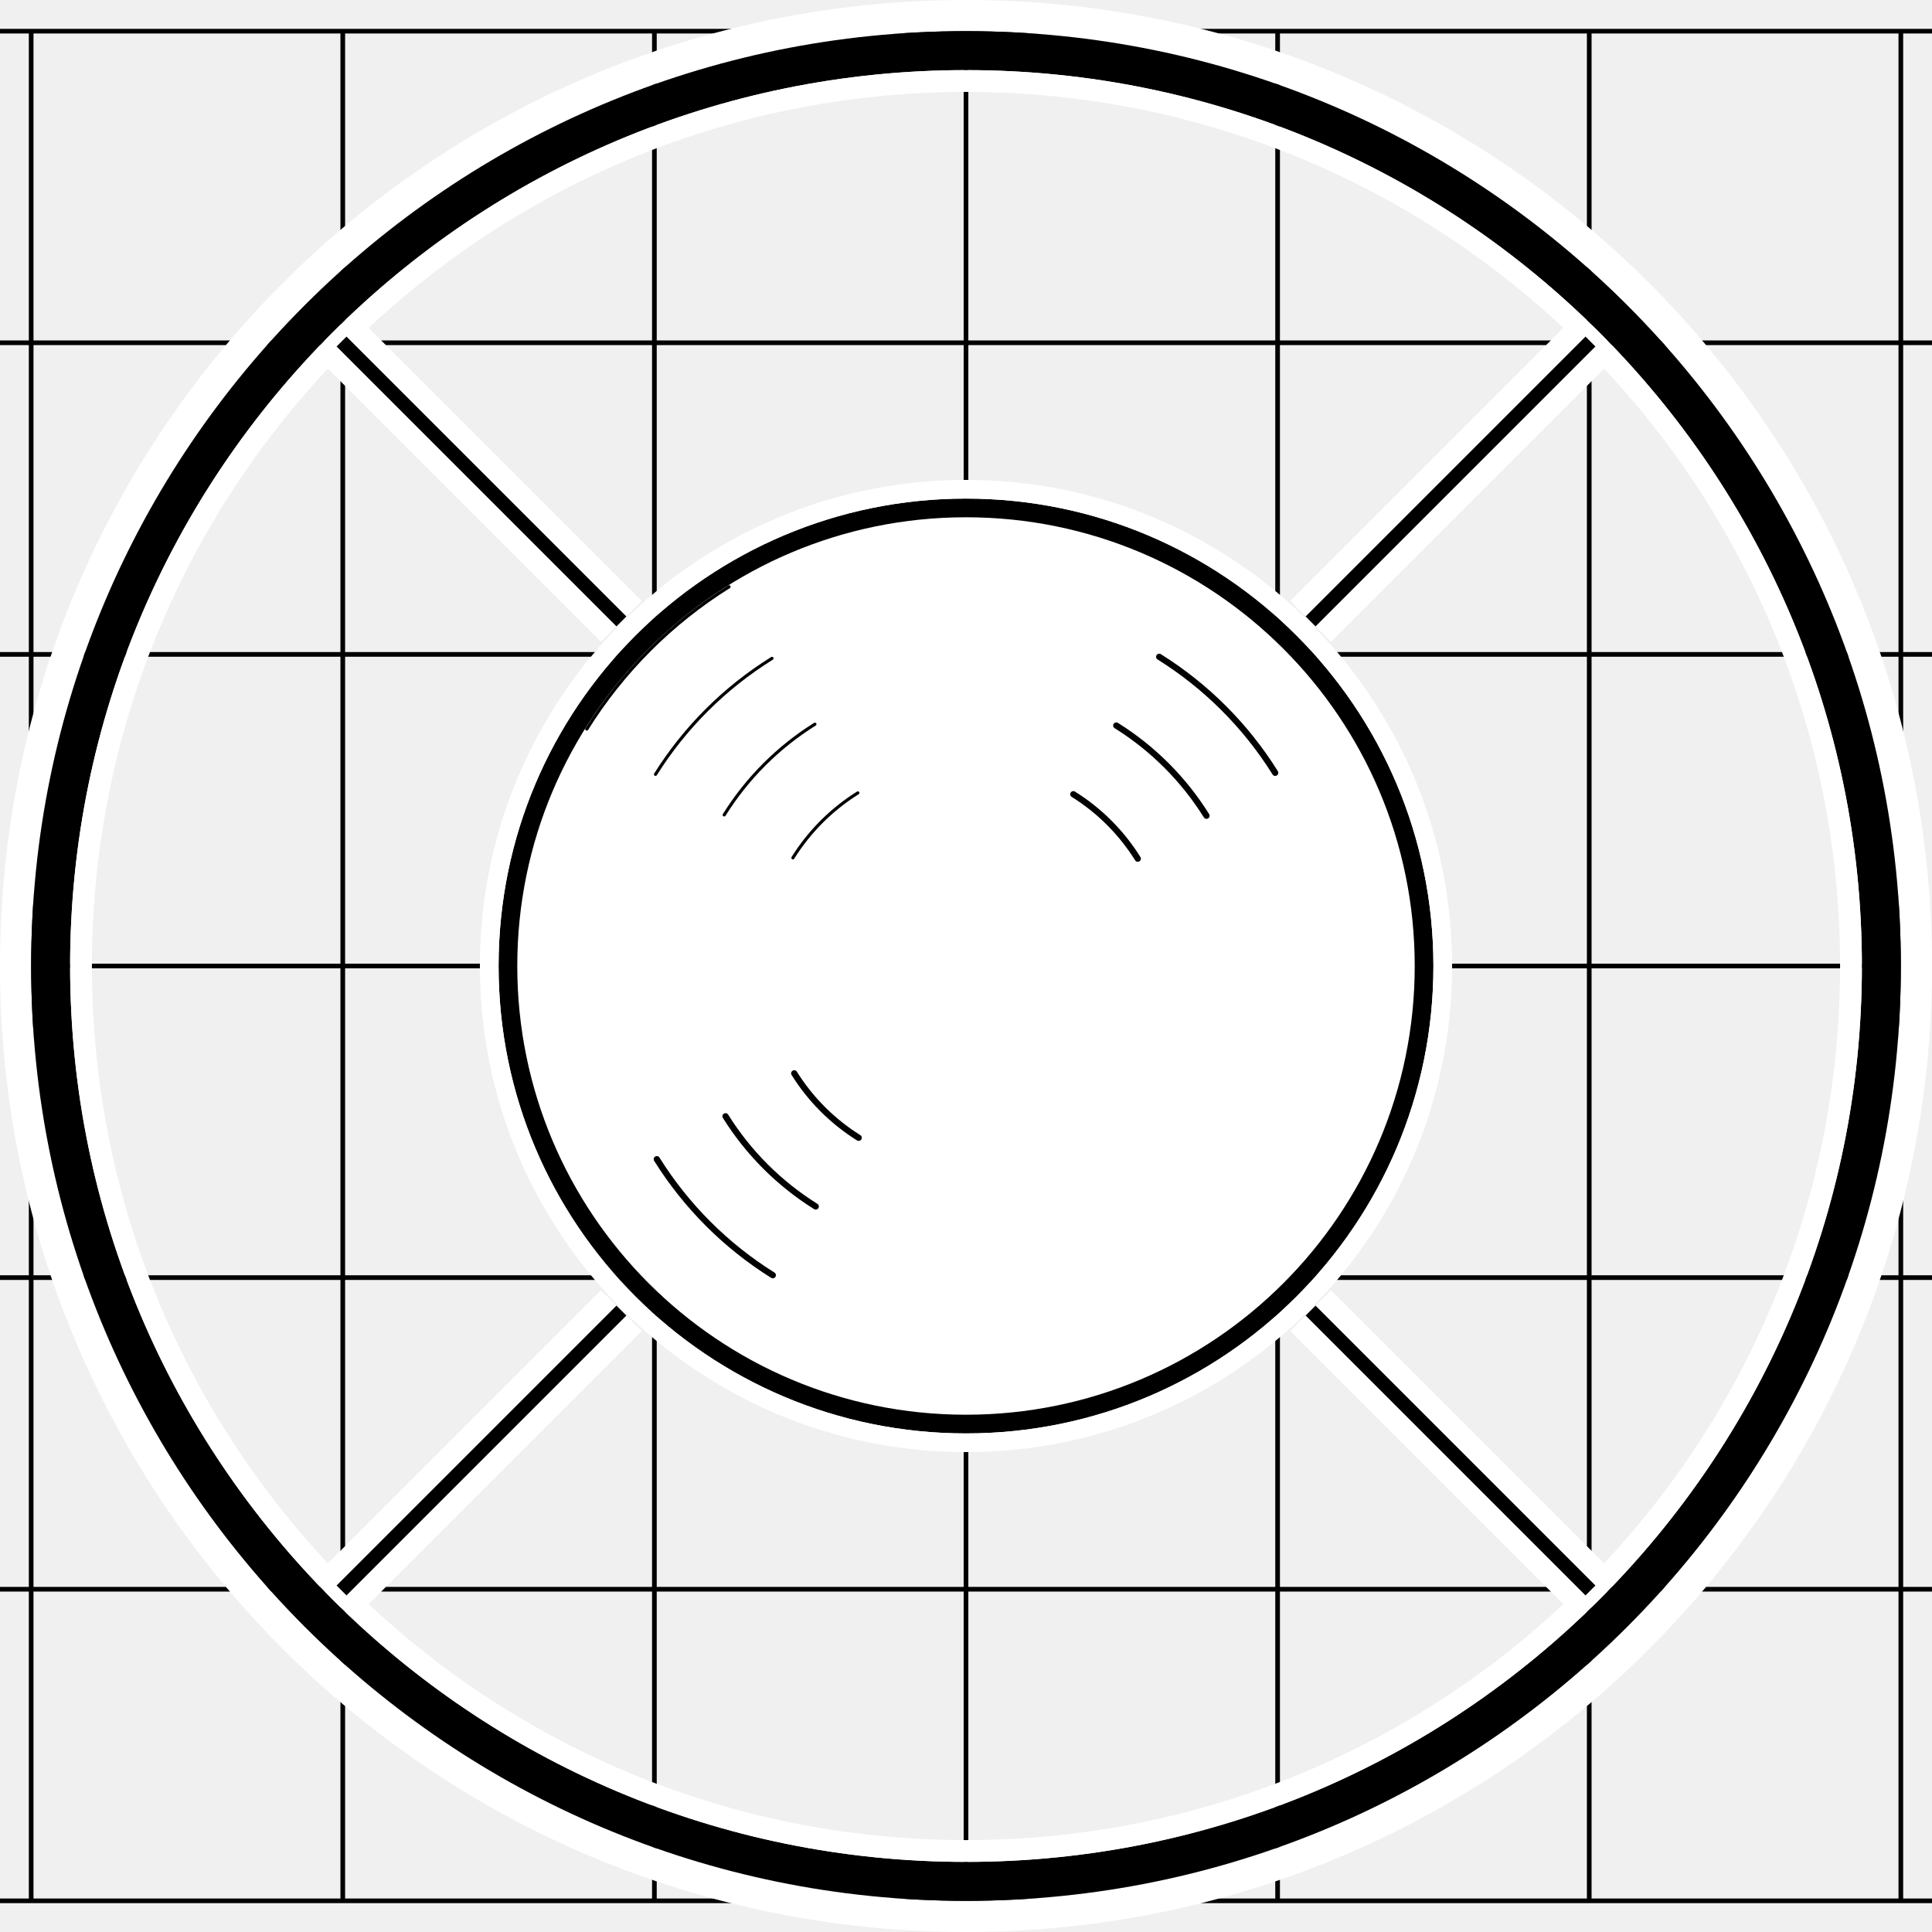
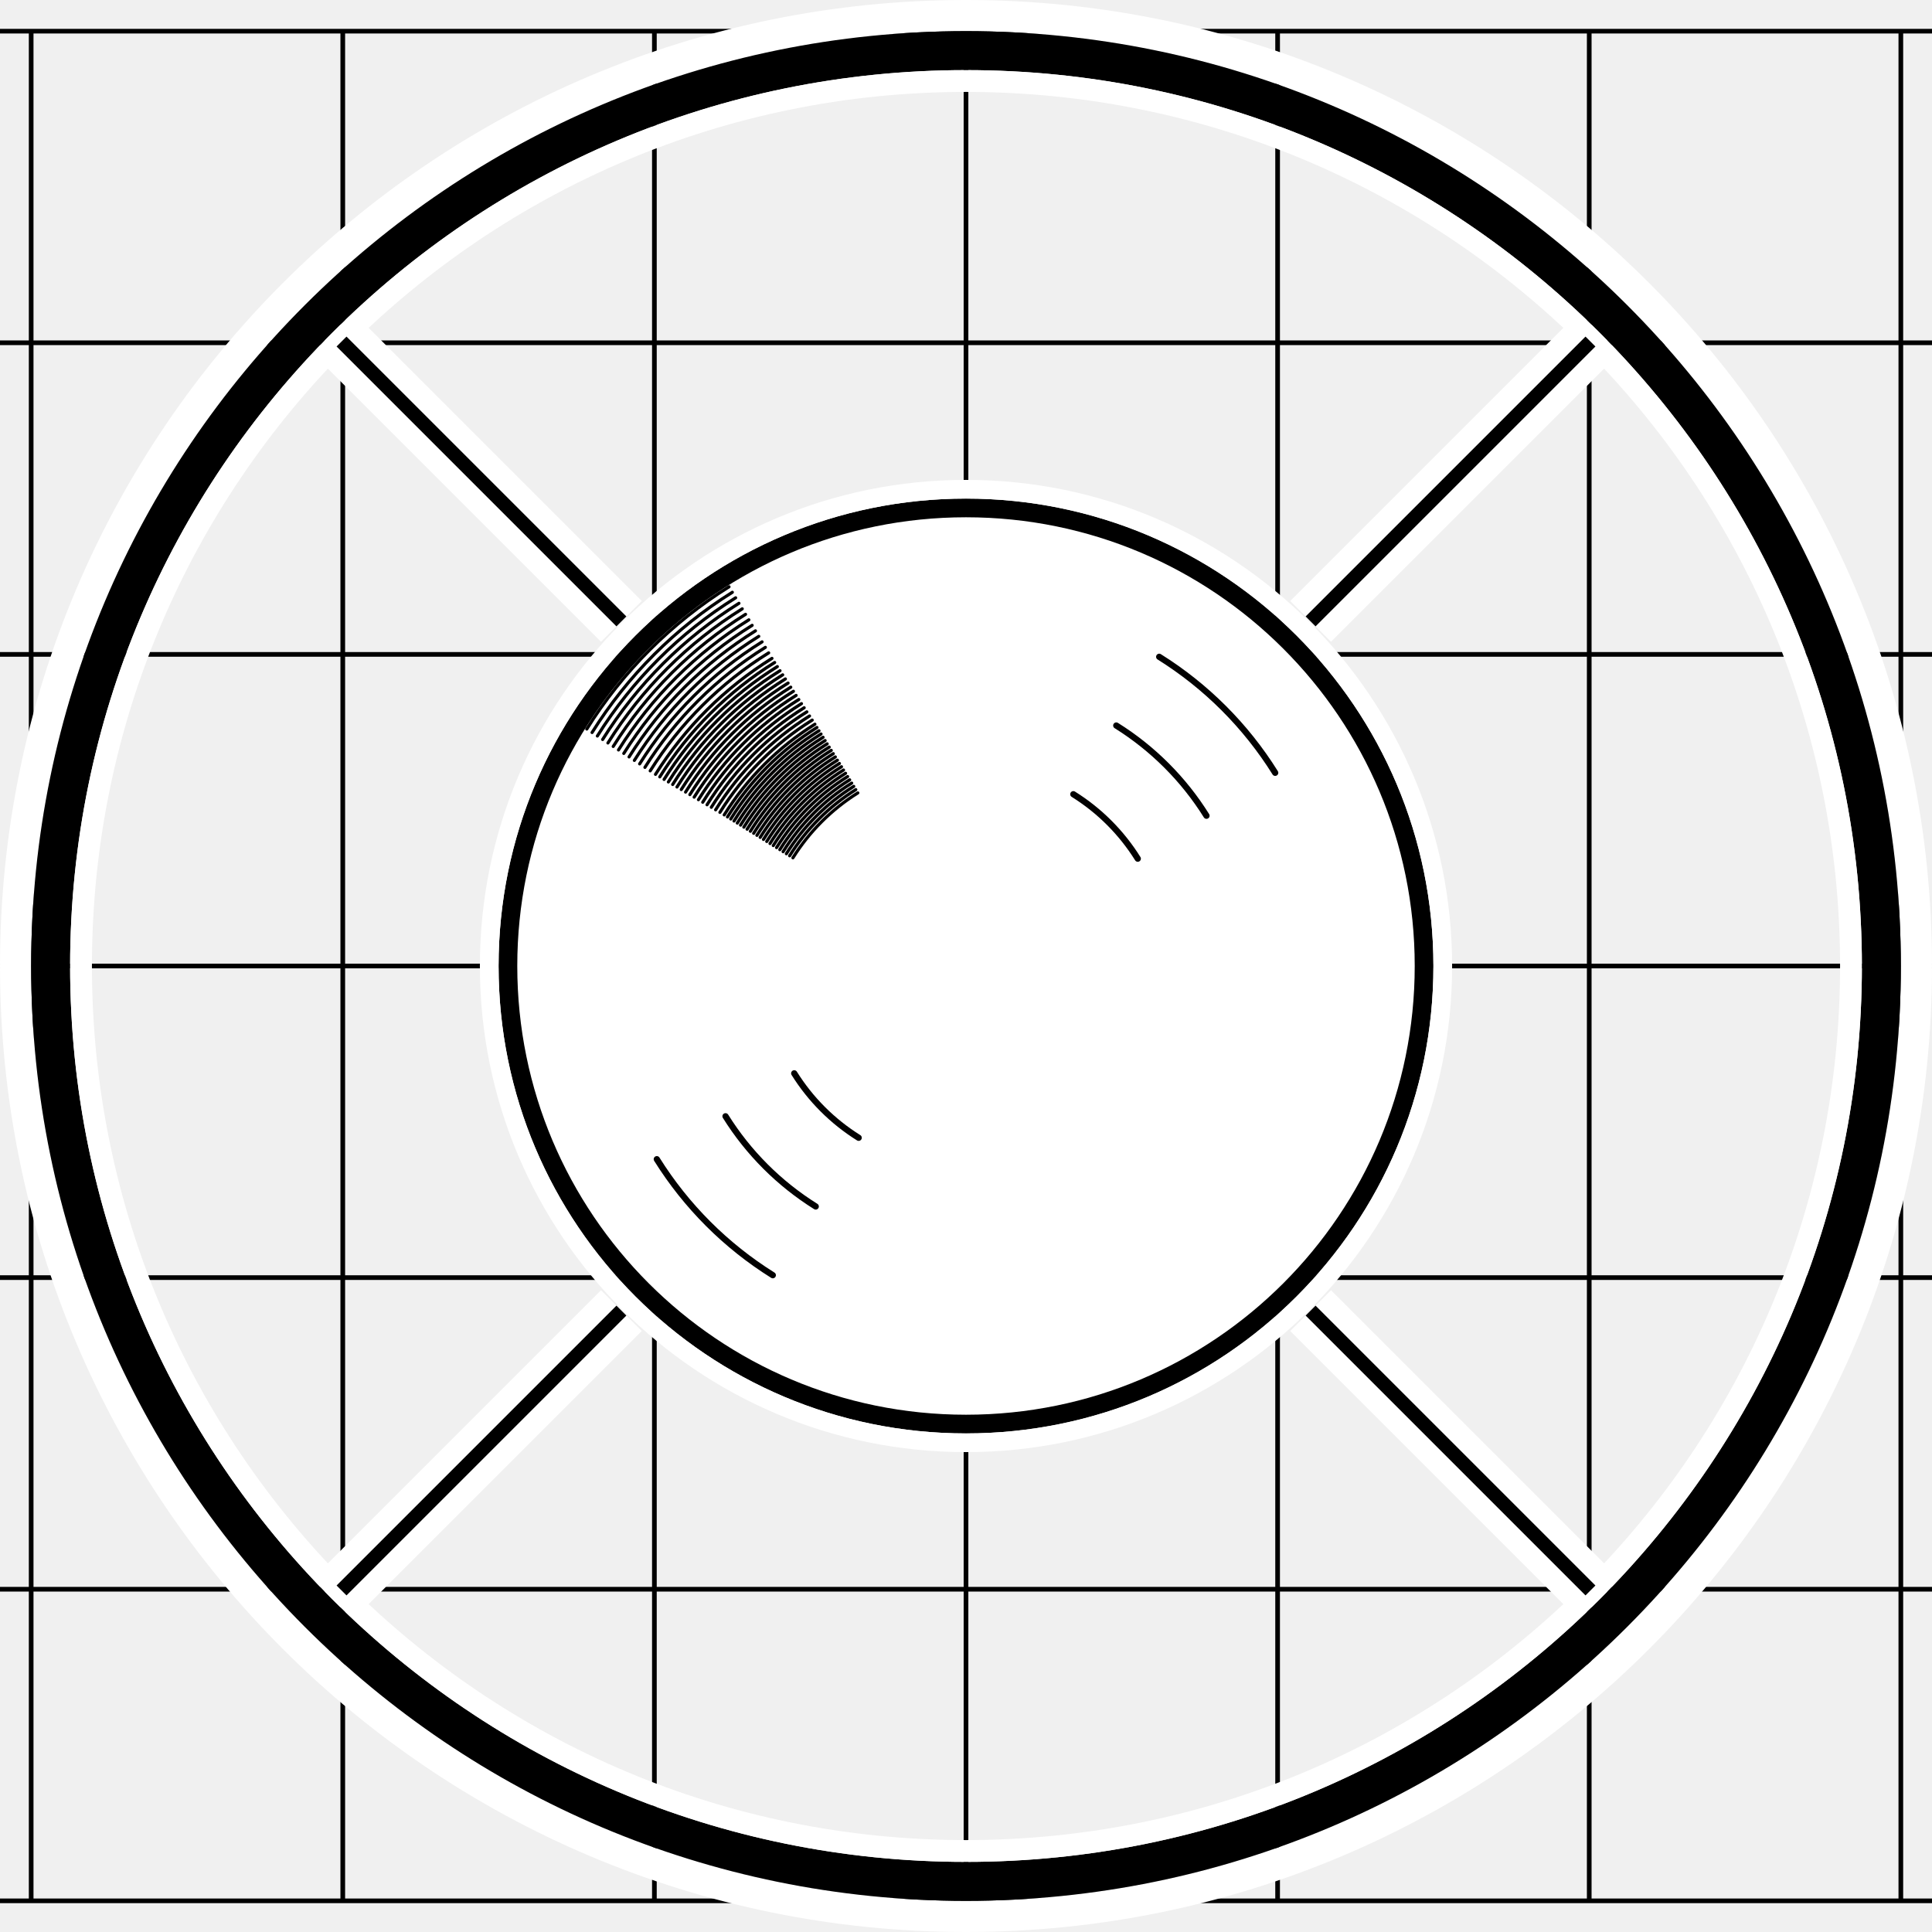
- <svg xmlns="http://www.w3.org/2000/svg" id="svg8" version="1.1" viewBox="0 0 620 620" height="620mm" width="620mm">
+ <svg xmlns="http://www.w3.org/2000/svg" width="620mm" height="620mm" viewBox="0 0 620 620" version="1.1" id="svg8">
  <defs id="defs2" />
-   <g style="opacity:1" id="layer2">
-     <g id="g17242" transform="matrix(0.3779527,0,0,3.779527,4.8580201e-7,9.999991)">
+   <g id="layer2" style="opacity:1">
+     <g transform="matrix(0.3779527,0,0,3.779527,4.8580201e-7,9.999991)" id="g17242">
      <g id="g17226" />
      <g id="g17238">
-         <path id="path17228" style="fill:none;stroke:#000000;stroke-width:0.397" d="M 0,26.458 H 26.458" />
-         <path id="path17230" style="fill:none;stroke:#000000;stroke-width:0.397" d="M 0,52.917 H 26.458" />
-         <path id="path17232" style="fill:none;stroke:#000000;stroke-width:0.397" d="M 0,79.375 H 26.458" />
-         <path id="path17234" style="fill:none;stroke:#000000;stroke-width:0.397" d="M 0,105.833 H 26.458" />
-         <path id="path17236" style="fill:none;stroke:#000000;stroke-width:0.397" d="M 0,132.292 H 26.458" />
+         <path d="M 0,26.458 H 26.458" style="fill:none;stroke:#000000;stroke-width:0.397" id="path17228" />
+         <path d="M 0,52.917 H 26.458" style="fill:none;stroke:#000000;stroke-width:0.397" id="path17230" />
+         <path d="M 0,79.375 H 26.458" style="fill:none;stroke:#000000;stroke-width:0.397" id="path17232" />
+         <path d="M 0,105.833 H 26.458" style="fill:none;stroke:#000000;stroke-width:0.397" id="path17234" />
+         <path d="M 0,132.292 H 26.458" style="fill:none;stroke:#000000;stroke-width:0.397" id="path17236" />
      </g>
-       <rect id="rect17240" y="0" x="0" width="26.458" style="fill:none;stroke:#000000;stroke-width:0" height="158.75" />
+       <rect height="158.75" style="fill:none;stroke:#000000;stroke-width:0" width="26.458" x="0" y="0" id="rect17240" />
    </g>
-     <g transform="matrix(0.3779527,0,0,3.779527,610,10.00002)" id="g17458">
+     <g id="g17458" transform="matrix(0.3779527,0,0,3.779527,610,10.00002)">
      <g id="g17442" />
      <g id="g17454">
-         <path d="M 0,26.458 H 26.458" style="fill:none;stroke:#000000;stroke-width:0.397" id="path17444" />
-         <path d="M 0,52.917 H 26.458" style="fill:none;stroke:#000000;stroke-width:0.397" id="path17446" />
-         <path d="M 0,79.375 H 26.458" style="fill:none;stroke:#000000;stroke-width:0.397" id="path17448" />
-         <path d="M 0,105.833 H 26.458" style="fill:none;stroke:#000000;stroke-width:0.397" id="path17450" />
-         <path d="M 0,132.292 H 26.458" style="fill:none;stroke:#000000;stroke-width:0.397" id="path17452" />
+         <path id="path17444" style="fill:none;stroke:#000000;stroke-width:0.397" d="M 0,26.458 H 26.458" />
+         <path id="path17446" style="fill:none;stroke:#000000;stroke-width:0.397" d="M 0,52.917 H 26.458" />
+         <path id="path17448" style="fill:none;stroke:#000000;stroke-width:0.397" d="M 0,79.375 H 26.458" />
+         <path id="path17450" style="fill:none;stroke:#000000;stroke-width:0.397" d="M 0,105.833 H 26.458" />
+         <path id="path17452" style="fill:none;stroke:#000000;stroke-width:0.397" d="M 0,132.292 H 26.458" />
      </g>
-       <rect height="158.75" style="fill:none;stroke:#000000;stroke-width:0" width="26.458" x="0" y="0" id="rect17456" />
+       <rect id="rect17456" y="0" x="0" width="26.458" style="fill:none;stroke:#000000;stroke-width:0" height="158.75" />
    </g>
-     <g id="g18052" transform="matrix(3.779527,0,0,3.779527,10,9.999979)">
+     <g transform="matrix(3.779527,0,0,3.779527,10,9.999979)" id="g18052">
      <g id="g18036">
-         <path id="path18026" style="fill:none;stroke:#000000;stroke-width:0.397" d="M 26.458,0 V 158.75" />
-         <path id="path18028" style="fill:none;stroke:#000000;stroke-width:0.397" d="M 52.917,0 V 158.75" />
-         <path id="path18030" style="fill:none;stroke:#000000;stroke-width:0.397" d="M 79.375,0 V 158.75" />
-         <path id="path18032" style="fill:none;stroke:#000000;stroke-width:0.397" d="M 105.833,0 V 158.75" />
-         <path id="path18034" style="fill:none;stroke:#000000;stroke-width:0.397" d="M 132.292,0 V 158.75" />
+         <path d="M 26.458,0 V 158.75" style="fill:none;stroke:#000000;stroke-width:0.397" id="path18026" />
+         <path d="M 52.917,0 V 158.75" style="fill:none;stroke:#000000;stroke-width:0.397" id="path18028" />
+         <path d="M 79.375,0 V 158.75" style="fill:none;stroke:#000000;stroke-width:0.397" id="path18030" />
+         <path d="M 105.833,0 V 158.75" style="fill:none;stroke:#000000;stroke-width:0.397" id="path18032" />
+         <path d="M 132.292,0 V 158.75" style="fill:none;stroke:#000000;stroke-width:0.397" id="path18034" />
      </g>
      <g id="g18048">
-         <path id="path18038" style="fill:none;stroke:#000000;stroke-width:0.397" d="M 0,26.458 H 158.75" />
-         <path id="path18040" style="fill:none;stroke:#000000;stroke-width:0.397" d="M 0,52.917 H 158.75" />
-         <path id="path18042" style="fill:none;stroke:#000000;stroke-width:0.397" d="M 0,79.375 H 158.75" />
-         <path id="path18044" style="fill:none;stroke:#000000;stroke-width:0.397" d="M 0,105.833 H 158.75" />
-         <path id="path18046" style="fill:none;stroke:#000000;stroke-width:0.397" d="M 0,132.292 H 158.75" />
+         <path d="M 0,26.458 H 158.75" style="fill:none;stroke:#000000;stroke-width:0.397" id="path18038" />
+         <path d="M 0,52.917 H 158.75" style="fill:none;stroke:#000000;stroke-width:0.397" id="path18040" />
+         <path d="M 0,79.375 H 158.75" style="fill:none;stroke:#000000;stroke-width:0.397" id="path18042" />
+         <path d="M 0,105.833 H 158.75" style="fill:none;stroke:#000000;stroke-width:0.397" id="path18044" />
+         <path d="M 0,132.292 H 158.75" style="fill:none;stroke:#000000;stroke-width:0.397" id="path18046" />
      </g>
-       <rect id="rect18050" y="0" x="0" width="158.75" style="fill:none;stroke:#000000;stroke-width:0" height="158.75" />
+       <rect height="158.75" style="fill:none;stroke:#000000;stroke-width:0" width="158.75" x="0" y="0" id="rect18050" />
    </g>
-     <path style="fill:none;stroke:#000000;stroke-width:1.5;stroke-linecap:butt;stroke-linejoin:miter;stroke-miterlimit:4;stroke-dasharray:none;stroke-opacity:1" d="m 0,10 c 620,0 620,0 620,0" id="path18113" />
-     <path id="path18117" d="m 0,610 c 620,0 620,0 620,0" style="fill:none;stroke:#000000;stroke-width:1.5;stroke-linecap:butt;stroke-linejoin:miter;stroke-miterlimit:4;stroke-dasharray:none;stroke-opacity:1" />
-     <path style="fill:none;stroke:#000000;stroke-width:1.5;stroke-linecap:butt;stroke-linejoin:miter;stroke-miterlimit:4;stroke-dasharray:none;stroke-opacity:1" d="m 10,610 c 0,-600 0,-600 0,-600" id="path18119" />
-     <path id="path18121" d="M 610,610 C 610,10 610,10 610,10" style="fill:none;stroke:#000000;stroke-width:1.5;stroke-linecap:butt;stroke-linejoin:miter;stroke-miterlimit:4;stroke-dasharray:none;stroke-opacity:1" />
+     <path id="path18113" d="m 0,10 c 620,0 620,0 620,0" style="fill:none;stroke:#000000;stroke-width:1.5;stroke-linecap:butt;stroke-linejoin:miter;stroke-miterlimit:4;stroke-dasharray:none;stroke-opacity:1" />
+     <path style="fill:none;stroke:#000000;stroke-width:1.5;stroke-linecap:butt;stroke-linejoin:miter;stroke-miterlimit:4;stroke-dasharray:none;stroke-opacity:1" d="m 0,610 c 620,0 620,0 620,0" id="path18117" />
+     <path id="path18119" d="m 10,610 c 0,-600 0,-600 0,-600" style="fill:none;stroke:#000000;stroke-width:1.5;stroke-linecap:butt;stroke-linejoin:miter;stroke-miterlimit:4;stroke-dasharray:none;stroke-opacity:1" />
+     <path style="fill:none;stroke:#000000;stroke-width:1.5;stroke-linecap:butt;stroke-linejoin:miter;stroke-miterlimit:4;stroke-dasharray:none;stroke-opacity:1" d="M 610,610 C 610,10 610,10 610,10" id="path18121" />
  </g>
-   <g style="opacity:1" id="layer1" transform="translate(-2.8823514e-8,323)">
-     <circle style="opacity:1;fill:none;fill-opacity:1;fill-rule:nonzero;stroke:#ffffff;stroke-width:10;stroke-miterlimit:4;stroke-dasharray:none;stroke-opacity:1;paint-order:fill markers stroke" id="path18145" cx="310" cy="-13" r="305" />
-     <circle cy="-13" cx="310" id="circle854" style="opacity:1;fill:none;fill-opacity:1;fill-rule:nonzero;stroke:#000000;stroke-width:12.5;stroke-miterlimit:4;stroke-dasharray:none;stroke-opacity:1;paint-order:fill markers stroke" r="293.75" />
-     <circle cy="-13" cx="310" id="circle856" style="opacity:1;fill:none;fill-opacity:1;fill-rule:nonzero;stroke:#ffffff;stroke-width:7;stroke-miterlimit:4;stroke-dasharray:none;stroke-opacity:1;paint-order:fill markers stroke" r="284" />
-     <circle style="opacity:1;fill:#ffffff;fill-opacity:1;fill-rule:nonzero;stroke:none;stroke-width:12.426;stroke-miterlimit:4;stroke-dasharray:none;stroke-opacity:1;paint-order:fill markers stroke" id="path996" cx="310" cy="-13" r="150" />
-     <ellipse style="opacity:1;fill:none;fill-opacity:1;fill-rule:nonzero;stroke:#000000;stroke-width:6;stroke-miterlimit:4;stroke-dasharray:none;stroke-opacity:1;paint-order:fill markers stroke" id="circle998" cx="310" cy="-13" rx="147" ry="147" />
-     <circle r="153" cy="-13" cx="310" id="circle1047" style="opacity:1;fill:none;fill-opacity:1;fill-rule:nonzero;stroke:#ffffff;stroke-width:6;stroke-miterlimit:4;stroke-dasharray:none;stroke-opacity:1;paint-order:fill markers stroke" />
-     <path style="fill:none;stroke:#ffffff;stroke-width:18.5;stroke-linecap:butt;stroke-linejoin:miter;stroke-miterlimit:4;stroke-dasharray:none;stroke-opacity:1" d="m 420.591,-123.591 c 86.906,-86.906 89.803,-89.803 89.803,-89.803" id="path4920" />
-     <path style="fill:#060000;fill-opacity:1;stroke:#000000;stroke-width:4.5;stroke-linecap:butt;stroke-linejoin:miter;stroke-miterlimit:4;stroke-dasharray:none;stroke-opacity:1" d="m 420.591,-123.591 89.803,-89.803" id="path4918" />
-     <path id="path4943" d="m 199.409,-123.591 c -86.906,-86.906 -89.803,-89.803 -89.803,-89.803" style="fill:none;stroke:#ffffff;stroke-width:18.5;stroke-linecap:butt;stroke-linejoin:miter;stroke-miterlimit:4;stroke-dasharray:none;stroke-opacity:1" />
-     <path id="path4941" d="m 199.409,-123.591 -89.803,-89.803" style="fill:#060000;fill-opacity:1;stroke:#000000;stroke-width:4.5;stroke-linecap:butt;stroke-linejoin:miter;stroke-miterlimit:4;stroke-dasharray:none;stroke-opacity:1" />
-     <path id="path4949" d="m 109.606,187.394 c 86.906,-86.906 89.803,-89.803 89.803,-89.803" style="fill:none;stroke:#ffffff;stroke-width:18.5;stroke-linecap:butt;stroke-linejoin:miter;stroke-miterlimit:4;stroke-dasharray:none;stroke-opacity:1" />
-     <path style="fill:#060000;fill-opacity:1;stroke:#000000;stroke-width:4.5;stroke-linecap:butt;stroke-linejoin:miter;stroke-miterlimit:4;stroke-dasharray:none;stroke-opacity:1" d="m 199.409,97.591 -89.803,89.803" id="path4945" />
-     <path id="path4953" d="M 510.394,187.394 C 423.488,100.488 420.591,97.591 420.591,97.591" style="fill:none;stroke:#ffffff;stroke-width:18.5;stroke-linecap:butt;stroke-linejoin:miter;stroke-miterlimit:4;stroke-dasharray:none;stroke-opacity:1" />
-     <path id="path4951" d="M 510.394,187.394 420.591,97.591" style="fill:#060000;fill-opacity:1;stroke:#000000;stroke-width:4.5;stroke-linecap:butt;stroke-linejoin:miter;stroke-miterlimit:4;stroke-dasharray:none;stroke-opacity:1" />
-     <path style="opacity:1;fill:none;fill-opacity:1;fill-rule:nonzero;stroke:#010000;stroke-width:2;stroke-linecap:round;stroke-linejoin:miter;stroke-miterlimit:4;stroke-dasharray:none;stroke-dashoffset:0;stroke-opacity:1;paint-order:markers stroke fill" id="path5229" d="m 358.223,-90.172 a 91,91 0 0 1 28.95,28.95" />
-     <path id="circle5231" style="opacity:1;fill:none;fill-opacity:1;fill-rule:nonzero;stroke:#010000;stroke-width:2;stroke-linecap:round;stroke-linejoin:miter;stroke-miterlimit:4;stroke-dasharray:none;stroke-dashoffset:0;stroke-opacity:1;paint-order:markers stroke fill" d="m 344.445,-68.123 a 65,65 0 0 1 20.678,20.678" />
-     <path id="circle5233" style="opacity:1;fill:none;fill-opacity:1;fill-rule:nonzero;stroke:#010000;stroke-width:2;stroke-linecap:round;stroke-linejoin:miter;stroke-miterlimit:4;stroke-dasharray:none;stroke-dashoffset:0;stroke-opacity:1;paint-order:markers stroke fill" d="m 372.001,-112.222 a 117,117 0 0 1 37.221,37.221" />
-     <path d="M 275.555,42.123 A 65,65 0 0 1 254.877,21.445" style="opacity:1;fill:none;fill-opacity:1;fill-rule:nonzero;stroke:#010000;stroke-width:2;stroke-linecap:round;stroke-linejoin:miter;stroke-miterlimit:4;stroke-dasharray:none;stroke-dashoffset:0;stroke-opacity:1;paint-order:markers stroke fill" id="path70" />
-     <path d="M 261.777,64.172 A 91,91 0 0 1 232.828,35.223" id="path72" style="opacity:1;fill:none;fill-opacity:1;fill-rule:nonzero;stroke:#010000;stroke-width:2;stroke-linecap:round;stroke-linejoin:miter;stroke-miterlimit:4;stroke-dasharray:none;stroke-dashoffset:0;stroke-opacity:1;paint-order:markers stroke fill" />
-     <path d="M 247.999,86.222 A 117,117 0 0 1 210.778,49.001" style="opacity:1;fill:none;fill-opacity:1;fill-rule:nonzero;stroke:#010000;stroke-width:2;stroke-linecap:round;stroke-linejoin:miter;stroke-miterlimit:4;stroke-dasharray:none;stroke-dashoffset:0;stroke-opacity:1;paint-order:markers stroke fill" id="path74" />
-     <path style="opacity:1;fill:none;fill-opacity:1;fill-rule:nonzero;stroke:#010000;stroke-width:1;stroke-linecap:round;stroke-linejoin:miter;stroke-miterlimit:4;stroke-dasharray:none;stroke-dashoffset:0;stroke-opacity:1;paint-order:markers stroke fill" id="path3349" d="M 254.453,-47.71 A 65.5,65.5 0 0 1 275.29,-68.547" />
-     <path id="path3351" style="opacity:1;fill:none;fill-opacity:1;fill-rule:nonzero;stroke:#010000;stroke-width:1;stroke-linecap:round;stroke-linejoin:miter;stroke-miterlimit:4;stroke-dasharray:none;stroke-dashoffset:0;stroke-opacity:1;paint-order:markers stroke fill" d="M 232.404,-61.488 A 91.5,91.5 0 0 1 261.512,-90.596" />
-     <path style="opacity:1;fill:none;fill-opacity:1;fill-rule:nonzero;stroke:#010000;stroke-width:1;stroke-linecap:round;stroke-linejoin:miter;stroke-miterlimit:4;stroke-dasharray:none;stroke-dashoffset:0;stroke-opacity:1;paint-order:markers stroke fill" id="path3353" d="m 210.354,-74.501 a 117.5,117 0 0 1 37.38,-37.221" />
-     <path id="path957" style="opacity:1;fill:none;fill-opacity:1;fill-rule:nonzero;stroke:#010000;stroke-width:1;stroke-linecap:round;stroke-linejoin:miter;stroke-miterlimit:4;stroke-dasharray:none;stroke-dashoffset:0;stroke-opacity:1;paint-order:markers stroke fill" d="M 188.305,-89.043 A 143.5,143.5 0 0 1 233.957,-134.695" />
+   <g transform="translate(-2.8823514e-8,323)" id="layer1" style="opacity:1">
+     <circle r="305" cy="-13" cx="310" id="path18145" style="opacity:1;fill:none;fill-opacity:1;fill-rule:nonzero;stroke:#ffffff;stroke-width:10;stroke-miterlimit:4;stroke-dasharray:none;stroke-opacity:1;paint-order:fill markers stroke" />
+     <circle r="293.75" style="opacity:1;fill:none;fill-opacity:1;fill-rule:nonzero;stroke:#000000;stroke-width:12.5;stroke-miterlimit:4;stroke-dasharray:none;stroke-opacity:1;paint-order:fill markers stroke" id="circle854" cx="310" cy="-13" />
+     <circle r="284" style="opacity:1;fill:none;fill-opacity:1;fill-rule:nonzero;stroke:#ffffff;stroke-width:7;stroke-miterlimit:4;stroke-dasharray:none;stroke-opacity:1;paint-order:fill markers stroke" id="circle856" cx="310" cy="-13" />
+     <circle r="150" cy="-13" cx="310" id="path996" style="opacity:1;fill:#ffffff;fill-opacity:1;fill-rule:nonzero;stroke:none;stroke-width:12.426;stroke-miterlimit:4;stroke-dasharray:none;stroke-opacity:1;paint-order:fill markers stroke" />
+     <ellipse ry="147" rx="147" cy="-13" cx="310" id="circle998" style="opacity:1;fill:none;fill-opacity:1;fill-rule:nonzero;stroke:#000000;stroke-width:6;stroke-miterlimit:4;stroke-dasharray:none;stroke-opacity:1;paint-order:fill markers stroke" />
+     <circle style="opacity:1;fill:none;fill-opacity:1;fill-rule:nonzero;stroke:#ffffff;stroke-width:6;stroke-miterlimit:4;stroke-dasharray:none;stroke-opacity:1;paint-order:fill markers stroke" id="circle1047" cx="310" cy="-13" r="153" />
+     <path id="path4920" d="m 420.591,-123.591 c 86.906,-86.906 89.803,-89.803 89.803,-89.803" style="fill:none;stroke:#ffffff;stroke-width:18.5;stroke-linecap:butt;stroke-linejoin:miter;stroke-miterlimit:4;stroke-dasharray:none;stroke-opacity:1" />
+     <path id="path4918" d="m 420.591,-123.591 89.803,-89.803" style="fill:#060000;fill-opacity:1;stroke:#000000;stroke-width:4.5;stroke-linecap:butt;stroke-linejoin:miter;stroke-miterlimit:4;stroke-dasharray:none;stroke-opacity:1" />
+     <path style="fill:none;stroke:#ffffff;stroke-width:18.5;stroke-linecap:butt;stroke-linejoin:miter;stroke-miterlimit:4;stroke-dasharray:none;stroke-opacity:1" d="m 199.409,-123.591 c -86.906,-86.906 -89.803,-89.803 -89.803,-89.803" id="path4943" />
+     <path style="fill:#060000;fill-opacity:1;stroke:#000000;stroke-width:4.5;stroke-linecap:butt;stroke-linejoin:miter;stroke-miterlimit:4;stroke-dasharray:none;stroke-opacity:1" d="m 199.409,-123.591 -89.803,-89.803" id="path4941" />
+     <path style="fill:none;stroke:#ffffff;stroke-width:18.5;stroke-linecap:butt;stroke-linejoin:miter;stroke-miterlimit:4;stroke-dasharray:none;stroke-opacity:1" d="m 109.606,187.394 c 86.906,-86.906 89.803,-89.803 89.803,-89.803" id="path4949" />
+     <path id="path4945" d="m 199.409,97.591 -89.803,89.803" style="fill:#060000;fill-opacity:1;stroke:#000000;stroke-width:4.5;stroke-linecap:butt;stroke-linejoin:miter;stroke-miterlimit:4;stroke-dasharray:none;stroke-opacity:1" />
+     <path style="fill:none;stroke:#ffffff;stroke-width:18.5;stroke-linecap:butt;stroke-linejoin:miter;stroke-miterlimit:4;stroke-dasharray:none;stroke-opacity:1" d="M 510.394,187.394 C 423.488,100.488 420.591,97.591 420.591,97.591" id="path4953" />
+     <path style="fill:#060000;fill-opacity:1;stroke:#000000;stroke-width:4.5;stroke-linecap:butt;stroke-linejoin:miter;stroke-miterlimit:4;stroke-dasharray:none;stroke-opacity:1" d="M 510.394,187.394 420.591,97.591" id="path4951" />
+     <path d="m 358.223,-90.172 a 91,91 0 0 1 28.95,28.95" id="path5229" style="opacity:1;fill:none;fill-opacity:1;fill-rule:nonzero;stroke:#010000;stroke-width:2;stroke-linecap:round;stroke-linejoin:miter;stroke-miterlimit:4;stroke-dasharray:none;stroke-dashoffset:0;stroke-opacity:1;paint-order:markers stroke fill" />
+     <path d="m 344.445,-68.123 a 65,65 0 0 1 20.678,20.678" style="opacity:1;fill:none;fill-opacity:1;fill-rule:nonzero;stroke:#010000;stroke-width:2;stroke-linecap:round;stroke-linejoin:miter;stroke-miterlimit:4;stroke-dasharray:none;stroke-dashoffset:0;stroke-opacity:1;paint-order:markers stroke fill" id="circle5231" />
+     <path d="m 372.001,-112.222 a 117,117 0 0 1 37.221,37.221" style="opacity:1;fill:none;fill-opacity:1;fill-rule:nonzero;stroke:#010000;stroke-width:2;stroke-linecap:round;stroke-linejoin:miter;stroke-miterlimit:4;stroke-dasharray:none;stroke-dashoffset:0;stroke-opacity:1;paint-order:markers stroke fill" id="circle5233" />
+     <path id="path70" style="opacity:1;fill:none;fill-opacity:1;fill-rule:nonzero;stroke:#010000;stroke-width:2;stroke-linecap:round;stroke-linejoin:miter;stroke-miterlimit:4;stroke-dasharray:none;stroke-dashoffset:0;stroke-opacity:1;paint-order:markers stroke fill" d="M 275.555,42.123 A 65,65 0 0 1 254.877,21.445" />
+     <path style="opacity:1;fill:none;fill-opacity:1;fill-rule:nonzero;stroke:#010000;stroke-width:2;stroke-linecap:round;stroke-linejoin:miter;stroke-miterlimit:4;stroke-dasharray:none;stroke-dashoffset:0;stroke-opacity:1;paint-order:markers stroke fill" id="path72" d="M 261.777,64.172 A 91,91 0 0 1 232.828,35.223" />
+     <path id="path74" style="opacity:1;fill:none;fill-opacity:1;fill-rule:nonzero;stroke:#010000;stroke-width:2;stroke-linecap:round;stroke-linejoin:miter;stroke-miterlimit:4;stroke-dasharray:none;stroke-dashoffset:0;stroke-opacity:1;paint-order:markers stroke fill" d="M 247.999,86.222 A 117,117 0 0 1 210.778,49.001" />
+     <path d="M 254.453,-47.71 A 65.5,65.5 0 0 1 275.29,-68.547" id="path3349" style="opacity:1;fill:none;fill-opacity:1;fill-rule:nonzero;stroke:#010000;stroke-width:1;stroke-linecap:round;stroke-linejoin:miter;stroke-miterlimit:4;stroke-dasharray:none;stroke-dashoffset:0;stroke-opacity:1;paint-order:markers stroke fill" />
+     <path d="M 232.404,-61.488 A 91.5,91.5 0 0 1 261.512,-90.596" style="opacity:1;fill:none;fill-opacity:1;fill-rule:nonzero;stroke:#010000;stroke-width:1;stroke-linecap:round;stroke-linejoin:miter;stroke-miterlimit:4;stroke-dasharray:none;stroke-dashoffset:0;stroke-opacity:1;paint-order:markers stroke fill" id="path3351" />
+     <path d="m 210.354,-74.501 a 117.5,117 0 0 1 37.38,-37.221" id="path3353" style="opacity:1;fill:none;fill-opacity:1;fill-rule:nonzero;stroke:#010000;stroke-width:1;stroke-linecap:round;stroke-linejoin:miter;stroke-miterlimit:4;stroke-dasharray:none;stroke-dashoffset:0;stroke-opacity:1;paint-order:markers stroke fill" />
+     <path d="M 188.305,-89.043 A 143.5,143.5 0 0 1 233.957,-134.695" style="opacity:1;fill:none;fill-opacity:1;fill-rule:nonzero;stroke:#010000;stroke-width:1;stroke-linecap:round;stroke-linejoin:miter;stroke-miterlimit:4;stroke-dasharray:none;stroke-dashoffset:0;stroke-opacity:1;paint-order:markers stroke fill" id="path957" />
+     <g id="g5108">
+       <path id="path5068" style="opacity:1;stroke-linejoin:miter;stroke-opacity:1;fill-rule:nonzero;fill-opacity:1;paint-order:markers stroke fill;stroke-dashoffset:0;stroke:#010000;stroke-linecap:round;stroke-miterlimit:4;stroke-dasharray:none;stroke-width:1.0;fill:none" d="M233.454 -60.832C240.72 -72.46 250.54 -82.28 262.168 -89.546" />
+       <path id="path5070" style="opacity:1;stroke-linejoin:miter;stroke-opacity:1;fill-rule:nonzero;fill-opacity:1;paint-order:markers stroke fill;stroke-dashoffset:0;stroke:#010000;stroke-linecap:round;stroke-miterlimit:4;stroke-dasharray:none;stroke-width:1.0;fill:none" d="M234.504 -60.175C241.67 -71.644 251.356 -81.33 262.825 -88.496" />
+       <path id="path5072" style="opacity:1;stroke-linejoin:miter;stroke-opacity:1;fill-rule:nonzero;fill-opacity:1;paint-order:markers stroke fill;stroke-dashoffset:0;stroke:#010000;stroke-linecap:round;stroke-miterlimit:4;stroke-dasharray:none;stroke-width:1.0;fill:none" d="M235.553 -59.519C242.62 -70.829 252.171 -80.38 263.481 -87.447" />
+       <path id="path5074" style="opacity:1;stroke-linejoin:miter;stroke-opacity:1;fill-rule:nonzero;fill-opacity:1;paint-order:markers stroke fill;stroke-dashoffset:0;stroke:#010000;stroke-linecap:round;stroke-miterlimit:4;stroke-dasharray:none;stroke-width:1.0;fill:none" d="M236.603 -58.863C243.571 -70.013 252.987 -79.429 264.137 -86.397" />
+       <path id="path5076" style="opacity:1;stroke-linejoin:miter;stroke-opacity:1;fill-rule:nonzero;fill-opacity:1;paint-order:markers stroke fill;stroke-dashoffset:0;stroke:#010000;stroke-linecap:round;stroke-miterlimit:4;stroke-dasharray:none;stroke-width:1.0;fill:none" d="M237.653 -58.207C244.521 -69.198 253.802 -78.479 264.793 -85.347" />
+       <path id="path5078" style="opacity:1;stroke-linejoin:miter;stroke-opacity:1;fill-rule:nonzero;fill-opacity:1;paint-order:markers stroke fill;stroke-dashoffset:0;stroke:#010000;stroke-linecap:round;stroke-miterlimit:4;stroke-dasharray:none;stroke-width:1.0;fill:none" d="M238.703 -57.551C245.471 -68.382 254.618 -77.529 265.449 -84.297" />
+       <path id="path5080" style="opacity:1;stroke-linejoin:miter;stroke-opacity:1;fill-rule:nonzero;fill-opacity:1;paint-order:markers stroke fill;stroke-dashoffset:0;stroke:#010000;stroke-linecap:round;stroke-miterlimit:4;stroke-dasharray:none;stroke-width:1.0;fill:none" d="M239.753 -56.895C246.422 -67.566 255.434 -76.578 266.105 -83.247" />
+       <path id="path5082" style="opacity:1;stroke-linejoin:miter;stroke-opacity:1;fill-rule:nonzero;fill-opacity:1;paint-order:markers stroke fill;stroke-dashoffset:0;stroke:#010000;stroke-linecap:round;stroke-miterlimit:4;stroke-dasharray:none;stroke-width:1.0;fill:none" d="M240.803 -56.239C247.372 -66.751 256.249 -75.628 266.761 -82.197" />
+       <path id="path5084" style="opacity:1;stroke-linejoin:miter;stroke-opacity:1;fill-rule:nonzero;fill-opacity:1;paint-order:markers stroke fill;stroke-dashoffset:0;stroke:#010000;stroke-linecap:round;stroke-miterlimit:4;stroke-dasharray:none;stroke-width:1.0;fill:none" d="M241.853 -55.583C248.322 -65.935 257.065 -74.678 267.417 -81.147" />
+       <path id="path5086" style="opacity:1;stroke-linejoin:miter;stroke-opacity:1;fill-rule:nonzero;fill-opacity:1;paint-order:markers stroke fill;stroke-dashoffset:0;stroke:#010000;stroke-linecap:round;stroke-miterlimit:4;stroke-dasharray:none;stroke-width:1.0;fill:none" d="M242.903 -54.927C249.273 -65.12 257.88 -73.727 268.073 -80.097" />
+       <path id="path5088" style="opacity:1;stroke-linejoin:miter;stroke-opacity:1;fill-rule:nonzero;fill-opacity:1;paint-order:markers stroke fill;stroke-dashoffset:0;stroke:#010000;stroke-linecap:round;stroke-miterlimit:4;stroke-dasharray:none;stroke-width:1.0;fill:none" d="M243.953 -54.271C250.223 -64.304 258.696 -72.777 268.729 -79.047" />
+       <path id="path5090" style="opacity:1;stroke-linejoin:miter;stroke-opacity:1;fill-rule:nonzero;fill-opacity:1;paint-order:markers stroke fill;stroke-dashoffset:0;stroke:#010000;stroke-linecap:round;stroke-miterlimit:4;stroke-dasharray:none;stroke-width:1.0;fill:none" d="M245.003 -53.615C251.173 -63.488 259.512 -71.827 269.385 -77.997" />
+       <path id="path5092" style="opacity:1;stroke-linejoin:miter;stroke-opacity:1;fill-rule:nonzero;fill-opacity:1;paint-order:markers stroke fill;stroke-dashoffset:0;stroke:#010000;stroke-linecap:round;stroke-miterlimit:4;stroke-dasharray:none;stroke-width:1.0;fill:none" d="M246.053 -52.958C252.123 -62.673 260.327 -70.877 270.042 -76.947" />
+       <path id="path5094" style="opacity:1;stroke-linejoin:miter;stroke-opacity:1;fill-rule:nonzero;fill-opacity:1;paint-order:markers stroke fill;stroke-dashoffset:0;stroke:#010000;stroke-linecap:round;stroke-miterlimit:4;stroke-dasharray:none;stroke-width:1.0;fill:none" d="M247.103 -52.302C253.074 -61.857 261.143 -69.926 270.698 -75.897" />
+       <path id="path5096" style="opacity:1;stroke-linejoin:miter;stroke-opacity:1;fill-rule:nonzero;fill-opacity:1;paint-order:markers stroke fill;stroke-dashoffset:0;stroke:#010000;stroke-linecap:round;stroke-miterlimit:4;stroke-dasharray:none;stroke-width:1.0;fill:none" d="M248.153 -51.646C254.024 -61.042 261.958 -68.976 271.354 -74.847" />
+       <path id="path5098" style="opacity:1;stroke-linejoin:miter;stroke-opacity:1;fill-rule:nonzero;fill-opacity:1;paint-order:markers stroke fill;stroke-dashoffset:0;stroke:#010000;stroke-linecap:round;stroke-miterlimit:4;stroke-dasharray:none;stroke-width:1.0;fill:none" d="M249.203 -50.99C254.974 -60.226 262.774 -68.026 272.01 -73.797" />
+       <path id="path5100" style="opacity:1;stroke-linejoin:miter;stroke-opacity:1;fill-rule:nonzero;fill-opacity:1;paint-order:markers stroke fill;stroke-dashoffset:0;stroke:#010000;stroke-linecap:round;stroke-miterlimit:4;stroke-dasharray:none;stroke-width:1.0;fill:none" d="M250.253 -50.334C255.925 -59.41 263.59 -67.075 272.666 -72.747" />
+       <path id="path5102" style="opacity:1;stroke-linejoin:miter;stroke-opacity:1;fill-rule:nonzero;fill-opacity:1;paint-order:markers stroke fill;stroke-dashoffset:0;stroke:#010000;stroke-linecap:round;stroke-miterlimit:4;stroke-dasharray:none;stroke-width:1.0;fill:none" d="M251.303 -49.678C256.875 -58.595 264.405 -66.125 273.322 -71.697" />
+       <path id="path5104" style="opacity:1;stroke-linejoin:miter;stroke-opacity:1;fill-rule:nonzero;fill-opacity:1;paint-order:markers stroke fill;stroke-dashoffset:0;stroke:#010000;stroke-linecap:round;stroke-miterlimit:4;stroke-dasharray:none;stroke-width:1.0;fill:none" d="M252.353 -49.022C257.825 -57.779 265.221 -65.175 273.978 -70.647" />
+       <path id="path5106" style="opacity:1;stroke-linejoin:miter;stroke-opacity:1;fill-rule:nonzero;fill-opacity:1;paint-order:markers stroke fill;stroke-dashoffset:0;stroke:#010000;stroke-linecap:round;stroke-miterlimit:4;stroke-dasharray:none;stroke-width:1.0;fill:none" d="M253.403 -48.366C258.775 -56.964 266.036 -64.225 274.634 -69.597" />
+     </g>
+     <g id="g5673">
+       <path d="M231.026 -62.301C238.522 -74.294 248.654 -84.422 260.651 -91.917" style="opacity:1;stroke-linejoin:miter;stroke-opacity:1;fill-rule:nonzero;fill-opacity:1;paint-order:markers stroke fill;stroke-dashoffset:0;stroke:#010000;stroke-linecap:round;stroke-miterlimit:4;stroke-dasharray:none;stroke-width:1.0;fill:none" id="path5643" />
+       <path d="M229.647 -63.114C237.275 -75.313 247.583 -85.614 259.79 -93.237" style="opacity:1;stroke-linejoin:miter;stroke-opacity:1;fill-rule:nonzero;fill-opacity:1;paint-order:markers stroke fill;stroke-dashoffset:0;stroke:#010000;stroke-linecap:round;stroke-miterlimit:4;stroke-dasharray:none;stroke-width:1.0;fill:none" id="path5645" />
+       <path d="M228.269 -63.928C236.028 -76.332 246.513 -86.807 258.929 -94.557" style="opacity:1;stroke-linejoin:miter;stroke-opacity:1;fill-rule:nonzero;fill-opacity:1;paint-order:markers stroke fill;stroke-dashoffset:0;stroke:#010000;stroke-linecap:round;stroke-miterlimit:4;stroke-dasharray:none;stroke-width:1.0;fill:none" id="path5647" />
+       <path d="M226.891 -64.741C234.781 -77.35 245.443 -87.999 258.068 -95.878" style="opacity:1;stroke-linejoin:miter;stroke-opacity:1;fill-rule:nonzero;fill-opacity:1;paint-order:markers stroke fill;stroke-dashoffset:0;stroke:#010000;stroke-linecap:round;stroke-miterlimit:4;stroke-dasharray:none;stroke-width:1.0;fill:none" id="path5649" />
+       <path d="M225.513 -65.554C233.533 -78.369 244.372 -89.191 257.207 -97.198" style="opacity:1;stroke-linejoin:miter;stroke-opacity:1;fill-rule:nonzero;fill-opacity:1;paint-order:markers stroke fill;stroke-dashoffset:0;stroke:#010000;stroke-linecap:round;stroke-miterlimit:4;stroke-dasharray:none;stroke-width:1.0;fill:none" id="path5651" />
+       <path d="M224.135 -66.367C232.286 -79.387 243.302 -90.383 256.346 -98.518" style="opacity:1;stroke-linejoin:miter;stroke-opacity:1;fill-rule:nonzero;fill-opacity:1;paint-order:markers stroke fill;stroke-dashoffset:0;stroke:#010000;stroke-linecap:round;stroke-miterlimit:4;stroke-dasharray:none;stroke-width:1.0;fill:none" id="path5653" />
+       <path d="M222.757 -67.181C231.039 -80.406 242.231 -91.575 255.485 -99.839" style="opacity:1;stroke-linejoin:miter;stroke-opacity:1;fill-rule:nonzero;fill-opacity:1;paint-order:markers stroke fill;stroke-dashoffset:0;stroke:#010000;stroke-linecap:round;stroke-miterlimit:4;stroke-dasharray:none;stroke-width:1.0;fill:none" id="path5655" />
+       <path d="M221.379 -67.994C229.791 -81.425 241.161 -92.767 254.623 -101.159" style="opacity:1;stroke-linejoin:miter;stroke-opacity:1;fill-rule:nonzero;fill-opacity:1;paint-order:markers stroke fill;stroke-dashoffset:0;stroke:#010000;stroke-linecap:round;stroke-miterlimit:4;stroke-dasharray:none;stroke-width:1.0;fill:none" id="path5657" />
+       <path d="M220.001 -68.807C228.544 -82.443 240.09 -93.959 253.762 -102.479" style="opacity:1;stroke-linejoin:miter;stroke-opacity:1;fill-rule:nonzero;fill-opacity:1;paint-order:markers stroke fill;stroke-dashoffset:0;stroke:#010000;stroke-linecap:round;stroke-miterlimit:4;stroke-dasharray:none;stroke-width:1.0;fill:none" id="path5659" />
+       <path d="M218.623 -69.621C227.297 -83.462 239.02 -95.151 252.901 -103.8" style="opacity:1;stroke-linejoin:miter;stroke-opacity:1;fill-rule:nonzero;fill-opacity:1;paint-order:markers stroke fill;stroke-dashoffset:0;stroke:#010000;stroke-linecap:round;stroke-miterlimit:4;stroke-dasharray:none;stroke-width:1.0;fill:none" id="path5661" />
+       <path d="M217.245 -70.434C226.05 -84.481 237.949 -96.343 252.04 -105.12" style="opacity:1;stroke-linejoin:miter;stroke-opacity:1;fill-rule:nonzero;fill-opacity:1;paint-order:markers stroke fill;stroke-dashoffset:0;stroke:#010000;stroke-linecap:round;stroke-miterlimit:4;stroke-dasharray:none;stroke-width:1.0;fill:none" id="path5663" />
+       <path d="M215.867 -71.247C224.802 -85.499 236.879 -97.535 251.179 -106.44" style="opacity:1;stroke-linejoin:miter;stroke-opacity:1;fill-rule:nonzero;fill-opacity:1;paint-order:markers stroke fill;stroke-dashoffset:0;stroke:#010000;stroke-linecap:round;stroke-miterlimit:4;stroke-dasharray:none;stroke-width:1.0;fill:none" id="path5665" />
+       <path d="M214.489 -72.061C223.555 -86.518 235.808 -98.727 250.318 -107.761" style="opacity:1;stroke-linejoin:miter;stroke-opacity:1;fill-rule:nonzero;fill-opacity:1;paint-order:markers stroke fill;stroke-dashoffset:0;stroke:#010000;stroke-linecap:round;stroke-miterlimit:4;stroke-dasharray:none;stroke-width:1.0;fill:none" id="path5667" />
+       <path d="M213.111 -72.874C222.308 -87.536 234.738 -99.919 249.457 -109.081" style="opacity:1;stroke-linejoin:miter;stroke-opacity:1;fill-rule:nonzero;fill-opacity:1;paint-order:markers stroke fill;stroke-dashoffset:0;stroke:#010000;stroke-linecap:round;stroke-miterlimit:4;stroke-dasharray:none;stroke-width:1.0;fill:none" id="path5669" />
+       <path d="M211.732 -73.687C221.061 -88.555 233.667 -101.111 248.596 -110.401" style="opacity:1;stroke-linejoin:miter;stroke-opacity:1;fill-rule:nonzero;fill-opacity:1;paint-order:markers stroke fill;stroke-dashoffset:0;stroke:#010000;stroke-linecap:round;stroke-miterlimit:4;stroke-dasharray:none;stroke-width:1.0;fill:none" id="path5671" />
+     </g>
+     <g id="g6461">
+       <path id="path6437" style="opacity:1;stroke-linejoin:miter;stroke-opacity:1;fill-rule:nonzero;fill-opacity:1;paint-order:markers stroke fill;stroke-dashoffset:0;stroke:#010000;stroke-linecap:round;stroke-miterlimit:4;stroke-dasharray:none;stroke-width:1.0;fill:none" d="M208.658 -75.619C218.278 -90.955 231.279 -103.906 246.675 -113.489" />
+       <path id="path6439" style="opacity:1;stroke-linejoin:miter;stroke-opacity:1;fill-rule:nonzero;fill-opacity:1;paint-order:markers stroke fill;stroke-dashoffset:0;stroke:#010000;stroke-linecap:round;stroke-miterlimit:4;stroke-dasharray:none;stroke-width:1.0;fill:none" d="M206.962 -76.738C216.743 -92.336 229.962 -105.509 245.615 -115.256" />
+       <path id="path6441" style="opacity:1;stroke-linejoin:miter;stroke-opacity:1;fill-rule:nonzero;fill-opacity:1;paint-order:markers stroke fill;stroke-dashoffset:0;stroke:#010000;stroke-linecap:round;stroke-miterlimit:4;stroke-dasharray:none;stroke-width:1.0;fill:none" d="M205.266 -77.857C215.208 -93.718 228.644 -107.112 244.555 -117.023" />
+       <path id="path6443" style="opacity:1;stroke-linejoin:miter;stroke-opacity:1;fill-rule:nonzero;fill-opacity:1;paint-order:markers stroke fill;stroke-dashoffset:0;stroke:#010000;stroke-linecap:round;stroke-miterlimit:4;stroke-dasharray:none;stroke-width:1.0;fill:none" d="M203.57 -78.975C213.673 -95.099 227.327 -108.715 243.495 -118.79" />
+       <path id="path6445" style="opacity:1;stroke-linejoin:miter;stroke-opacity:1;fill-rule:nonzero;fill-opacity:1;paint-order:markers stroke fill;stroke-dashoffset:0;stroke:#010000;stroke-linecap:round;stroke-miterlimit:4;stroke-dasharray:none;stroke-width:1.0;fill:none" d="M201.874 -80.094C212.138 -96.48 226.009 -110.318 242.435 -120.558" />
+       <path id="path6447" style="opacity:1;stroke-linejoin:miter;stroke-opacity:1;fill-rule:nonzero;fill-opacity:1;paint-order:markers stroke fill;stroke-dashoffset:0;stroke:#010000;stroke-linecap:round;stroke-miterlimit:4;stroke-dasharray:none;stroke-width:1.0;fill:none" d="M200.178 -81.213C210.603 -97.862 224.692 -111.921 241.375 -122.325" />
+       <path id="path6449" style="opacity:1;stroke-linejoin:miter;stroke-opacity:1;fill-rule:nonzero;fill-opacity:1;paint-order:markers stroke fill;stroke-dashoffset:0;stroke:#010000;stroke-linecap:round;stroke-miterlimit:4;stroke-dasharray:none;stroke-width:1.0;fill:none" d="M198.482 -82.331C209.068 -99.243 223.374 -113.524 240.316 -124.092" />
+       <path id="path6451" style="opacity:1;stroke-linejoin:miter;stroke-opacity:1;fill-rule:nonzero;fill-opacity:1;paint-order:markers stroke fill;stroke-dashoffset:0;stroke:#010000;stroke-linecap:round;stroke-miterlimit:4;stroke-dasharray:none;stroke-width:1.0;fill:none" d="M196.786 -83.45C207.533 -100.624 222.057 -115.127 239.256 -125.859" />
+       <path id="path6453" style="opacity:1;stroke-linejoin:miter;stroke-opacity:1;fill-rule:nonzero;fill-opacity:1;paint-order:markers stroke fill;stroke-dashoffset:0;stroke:#010000;stroke-linecap:round;stroke-miterlimit:4;stroke-dasharray:none;stroke-width:1.0;fill:none" d="M195.089 -84.569C205.998 -102.005 220.739 -116.731 238.196 -127.626" />
+       <path id="path6455" style="opacity:1;stroke-linejoin:miter;stroke-opacity:1;fill-rule:nonzero;fill-opacity:1;paint-order:markers stroke fill;stroke-dashoffset:0;stroke:#010000;stroke-linecap:round;stroke-miterlimit:4;stroke-dasharray:none;stroke-width:1.0;fill:none" d="M193.393 -85.687C204.462 -103.387 219.422 -118.334 237.136 -129.393" />
+       <path id="path6457" style="opacity:1;stroke-linejoin:miter;stroke-opacity:1;fill-rule:nonzero;fill-opacity:1;paint-order:markers stroke fill;stroke-dashoffset:0;stroke:#010000;stroke-linecap:round;stroke-miterlimit:4;stroke-dasharray:none;stroke-width:1.0;fill:none" d="M191.697 -86.806C202.927 -104.768 218.104 -119.937 236.076 -131.161" />
+       <path id="path6459" style="opacity:1;stroke-linejoin:miter;stroke-opacity:1;fill-rule:nonzero;fill-opacity:1;paint-order:markers stroke fill;stroke-dashoffset:0;stroke:#010000;stroke-linecap:round;stroke-miterlimit:4;stroke-dasharray:none;stroke-width:1.0;fill:none" d="M190.001 -87.925C201.392 -106.149 216.787 -121.54 235.016 -132.928" />
+     </g>
  </g>
-   <g id="layer3" style="opacity:0">
-     <circle transform="translate(-2.8823515e-8,323)" style="opacity:1;fill:none;fill-opacity:0;fill-rule:nonzero;stroke:#000000;stroke-width:2.5;stroke-miterlimit:4;stroke-dasharray:none;stroke-opacity:1;paint-order:fill markers stroke" id="path1056" cx="310" cy="-13" r="38.75" />
-     <circle transform="translate(-2.8823515e-8,323)" cy="-13" cx="310" id="circle4798" style="opacity:1;fill:none;fill-opacity:1;fill-rule:nonzero;stroke:#000000;stroke-width:2.5;stroke-miterlimit:4;stroke-dasharray:none;stroke-opacity:1;paint-order:fill markers stroke" r="18.75" />
-     <text transform="translate(-2.8823515e-8,323)" xml:space="preserve" style="opacity:1;font-style:normal;font-variant:normal;font-weight:bold;font-stretch:normal;font-size:23.989px;line-height:1000;font-family:'Tlwg Typewriter';-inkscape-font-specification:'Tlwg Typewriter Bold';letter-spacing:0px;word-spacing:0px;fill:#000000;fill-opacity:1;stroke:none;stroke-width:0.265" x="295.815" y="-5.527" id="text5031">
-       <tspan id="tspan5029" x="295.815" y="-5.527" style="font-style:normal;font-variant:normal;font-weight:bold;font-stretch:normal;font-size:23.989px;font-family:'Tlwg Typewriter';-inkscape-font-specification:'Tlwg Typewriter Bold';stroke-width:0.265">00</tspan>
+   <g style="opacity:0" id="layer3">
+     <circle r="38.75" cy="-13" cx="310" id="path1056" style="opacity:1;fill:none;fill-opacity:0;fill-rule:nonzero;stroke:#000000;stroke-width:2.5;stroke-miterlimit:4;stroke-dasharray:none;stroke-opacity:1;paint-order:fill markers stroke" transform="translate(-2.8823515e-8,323)" />
+     <circle r="18.75" style="opacity:1;fill:none;fill-opacity:1;fill-rule:nonzero;stroke:#000000;stroke-width:2.5;stroke-miterlimit:4;stroke-dasharray:none;stroke-opacity:1;paint-order:fill markers stroke" id="circle4798" cx="310" cy="-13" transform="translate(-2.8823515e-8,323)" />
+     <text id="text5031" y="-5.527" x="295.815" style="opacity:1;font-style:normal;font-variant:normal;font-weight:bold;font-stretch:normal;font-size:23.989px;line-height:1000;font-family:'Tlwg Typewriter';-inkscape-font-specification:'Tlwg Typewriter Bold';letter-spacing:0px;word-spacing:0px;fill:#000000;fill-opacity:1;stroke:none;stroke-width:0.265" xml:space="preserve" transform="translate(-2.8823515e-8,323)">
+       <tspan style="font-style:normal;font-variant:normal;font-weight:bold;font-stretch:normal;font-size:23.989px;font-family:'Tlwg Typewriter';-inkscape-font-specification:'Tlwg Typewriter Bold';stroke-width:0.265" y="-5.527" x="295.815" id="tspan5029">00</tspan>
    </text>
-     <circle transform="translate(-2.8823515e-8,323)" r="22.75" style="opacity:1;fill:none;fill-opacity:1;fill-rule:nonzero;stroke:#000000;stroke-width:2.5;stroke-miterlimit:4;stroke-dasharray:none;stroke-opacity:1;paint-order:fill markers stroke" id="circle981" cx="310" cy="-13" />
-     <circle transform="translate(-2.8823515e-8,323)" cy="-13" cx="310" id="circle983" style="opacity:1;fill:none;fill-opacity:1;fill-rule:nonzero;stroke:#000000;stroke-width:2.5;stroke-miterlimit:4;stroke-dasharray:none;stroke-opacity:1;paint-order:fill markers stroke" r="26.75" />
-     <circle transform="translate(-2.8823515e-8,323)" r="30.75" style="opacity:1;fill:none;fill-opacity:1;fill-rule:nonzero;stroke:#000000;stroke-width:2.5;stroke-miterlimit:4;stroke-dasharray:none;stroke-opacity:1;paint-order:fill markers stroke" id="circle985" cx="310" cy="-13" />
-     <circle transform="translate(-2.8823515e-8,323)" cy="-13" cx="310" id="circle987" style="opacity:1;fill:none;fill-opacity:1;fill-rule:nonzero;stroke:#000000;stroke-width:2.5;stroke-miterlimit:4;stroke-dasharray:none;stroke-opacity:1;paint-order:fill markers stroke" r="34.75" />
+     <circle cy="-13" cx="310" id="circle981" style="opacity:1;fill:none;fill-opacity:1;fill-rule:nonzero;stroke:#000000;stroke-width:2.5;stroke-miterlimit:4;stroke-dasharray:none;stroke-opacity:1;paint-order:fill markers stroke" r="22.75" transform="translate(-2.8823515e-8,323)" />
+     <circle r="26.75" style="opacity:1;fill:none;fill-opacity:1;fill-rule:nonzero;stroke:#000000;stroke-width:2.5;stroke-miterlimit:4;stroke-dasharray:none;stroke-opacity:1;paint-order:fill markers stroke" id="circle983" cx="310" cy="-13" transform="translate(-2.8823515e-8,323)" />
+     <circle cy="-13" cx="310" id="circle985" style="opacity:1;fill:none;fill-opacity:1;fill-rule:nonzero;stroke:#000000;stroke-width:2.5;stroke-miterlimit:4;stroke-dasharray:none;stroke-opacity:1;paint-order:fill markers stroke" r="30.75" transform="translate(-2.8823515e-8,323)" />
+     <circle r="34.75" style="opacity:1;fill:none;fill-opacity:1;fill-rule:nonzero;stroke:#000000;stroke-width:2.5;stroke-miterlimit:4;stroke-dasharray:none;stroke-opacity:1;paint-order:fill markers stroke" id="circle987" cx="310" cy="-13" transform="translate(-2.8823515e-8,323)" />
  </g>
</svg>
